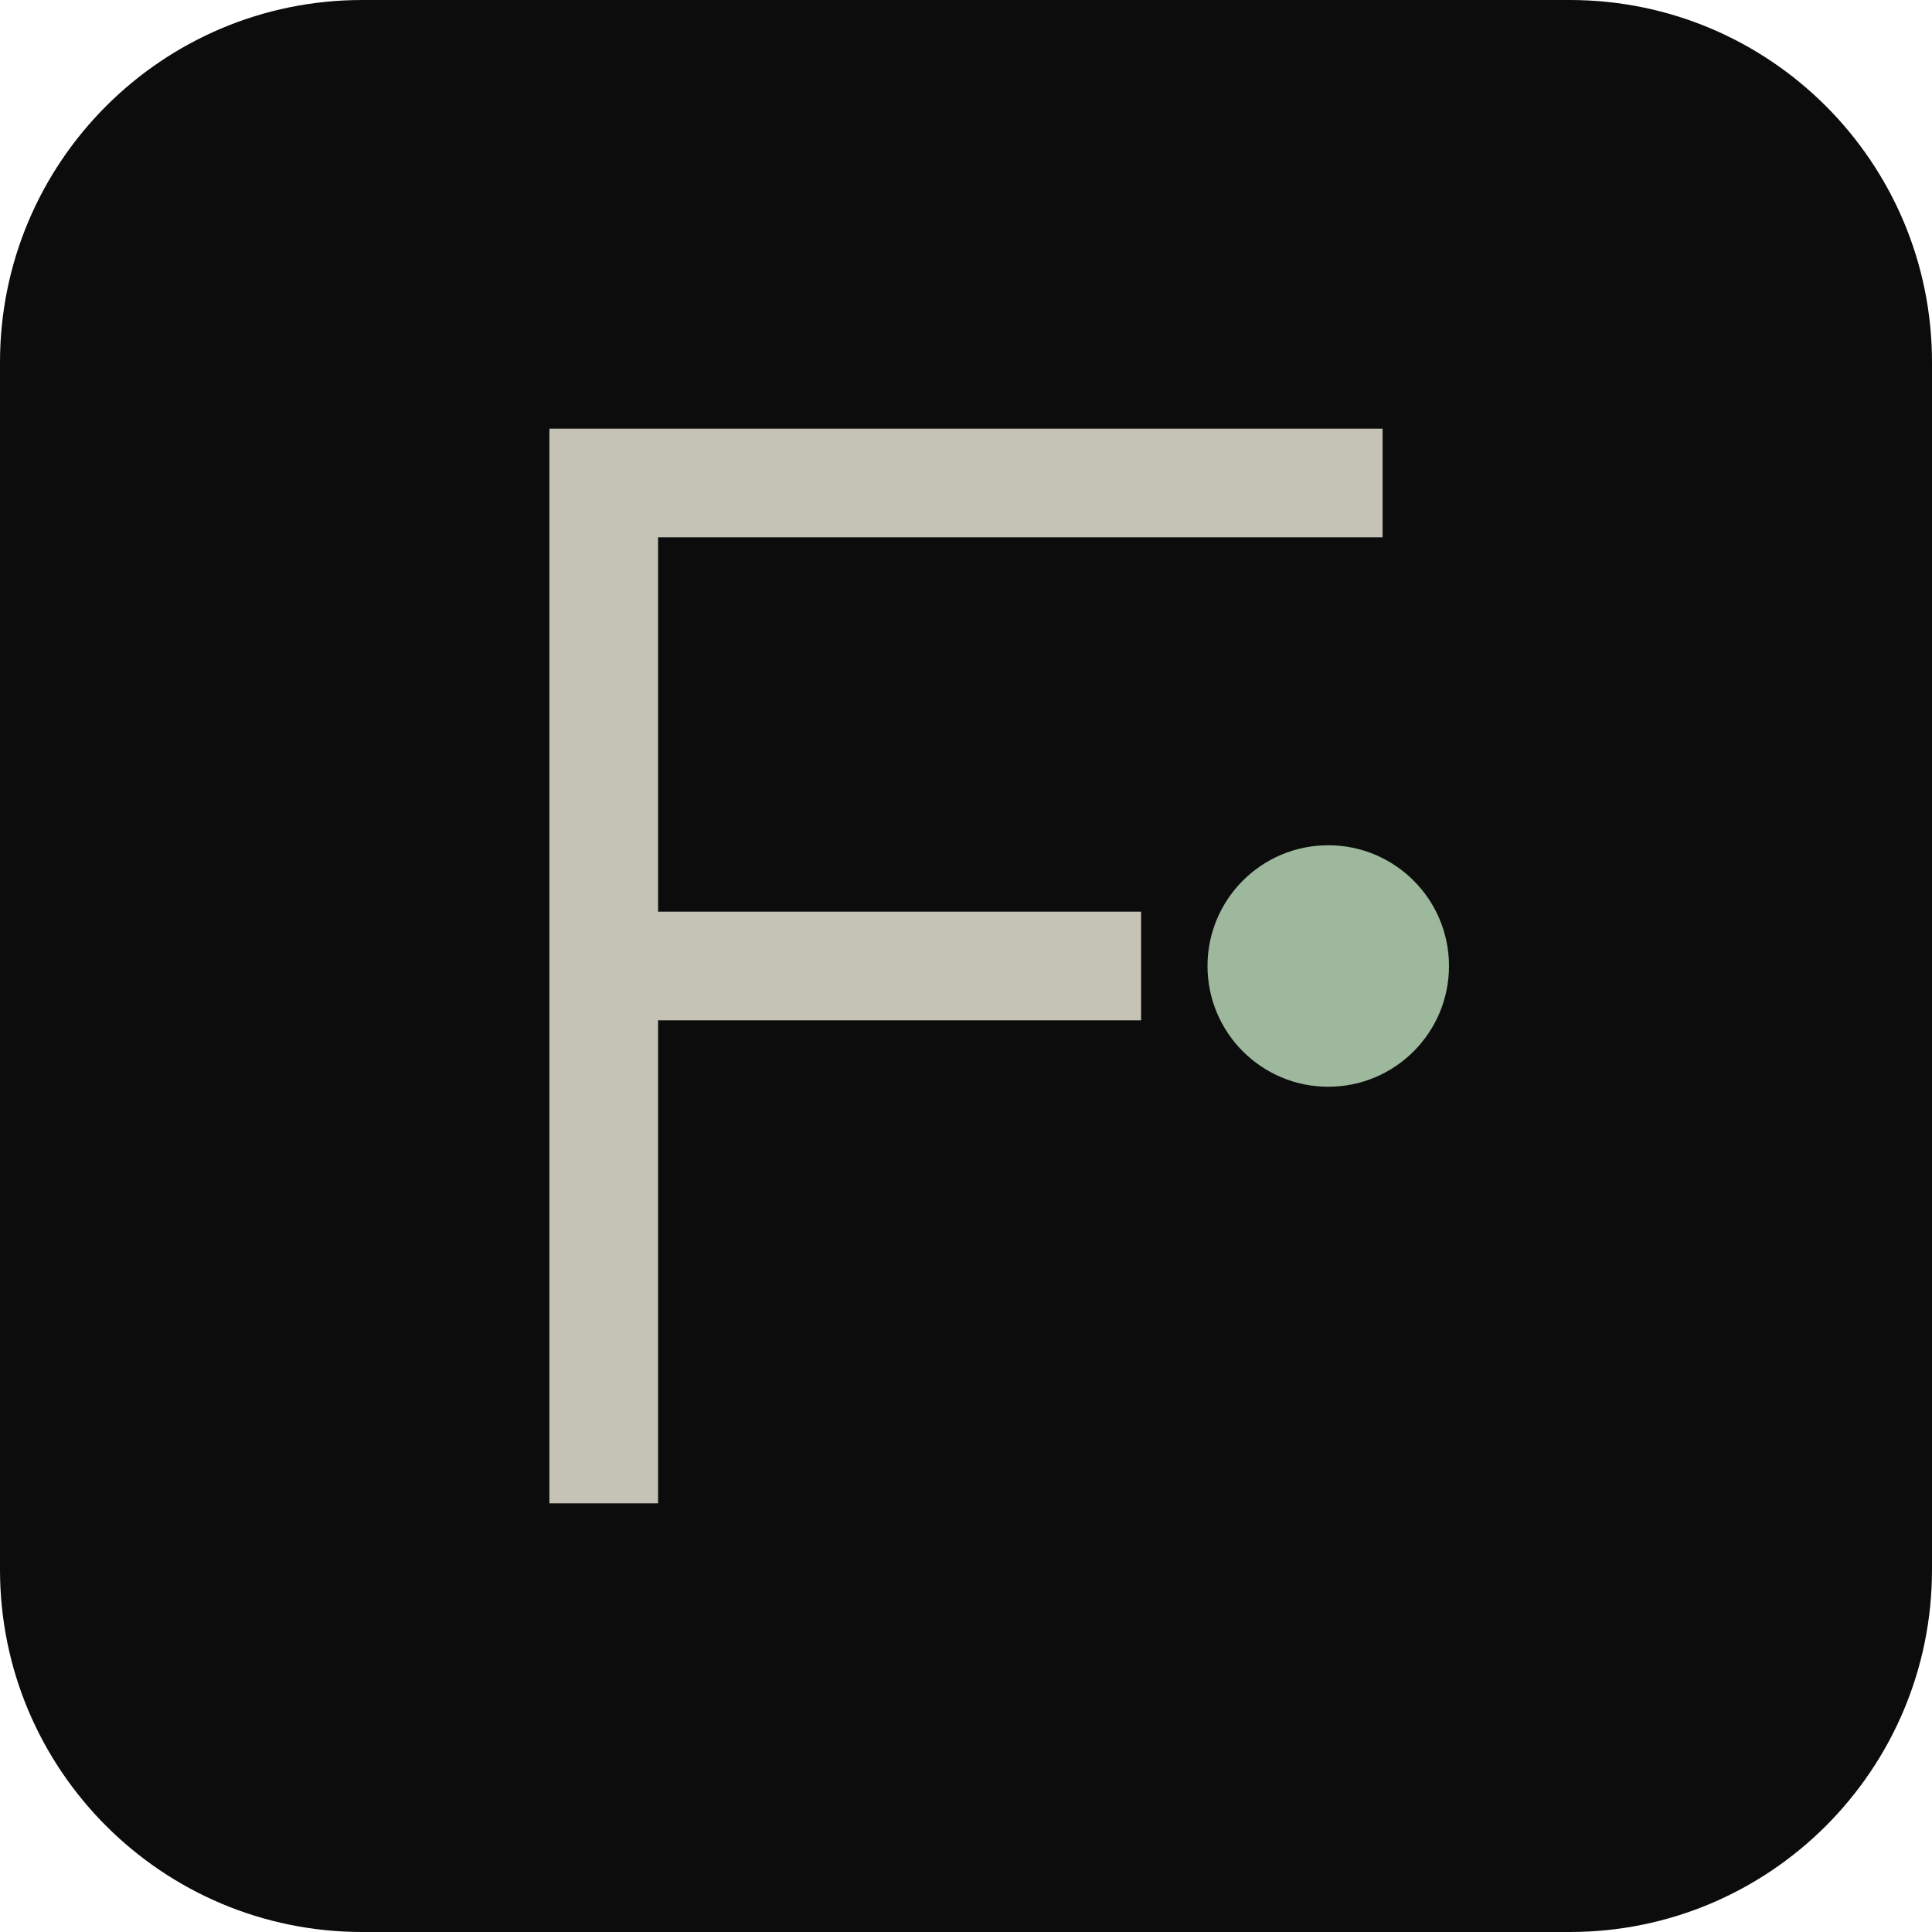
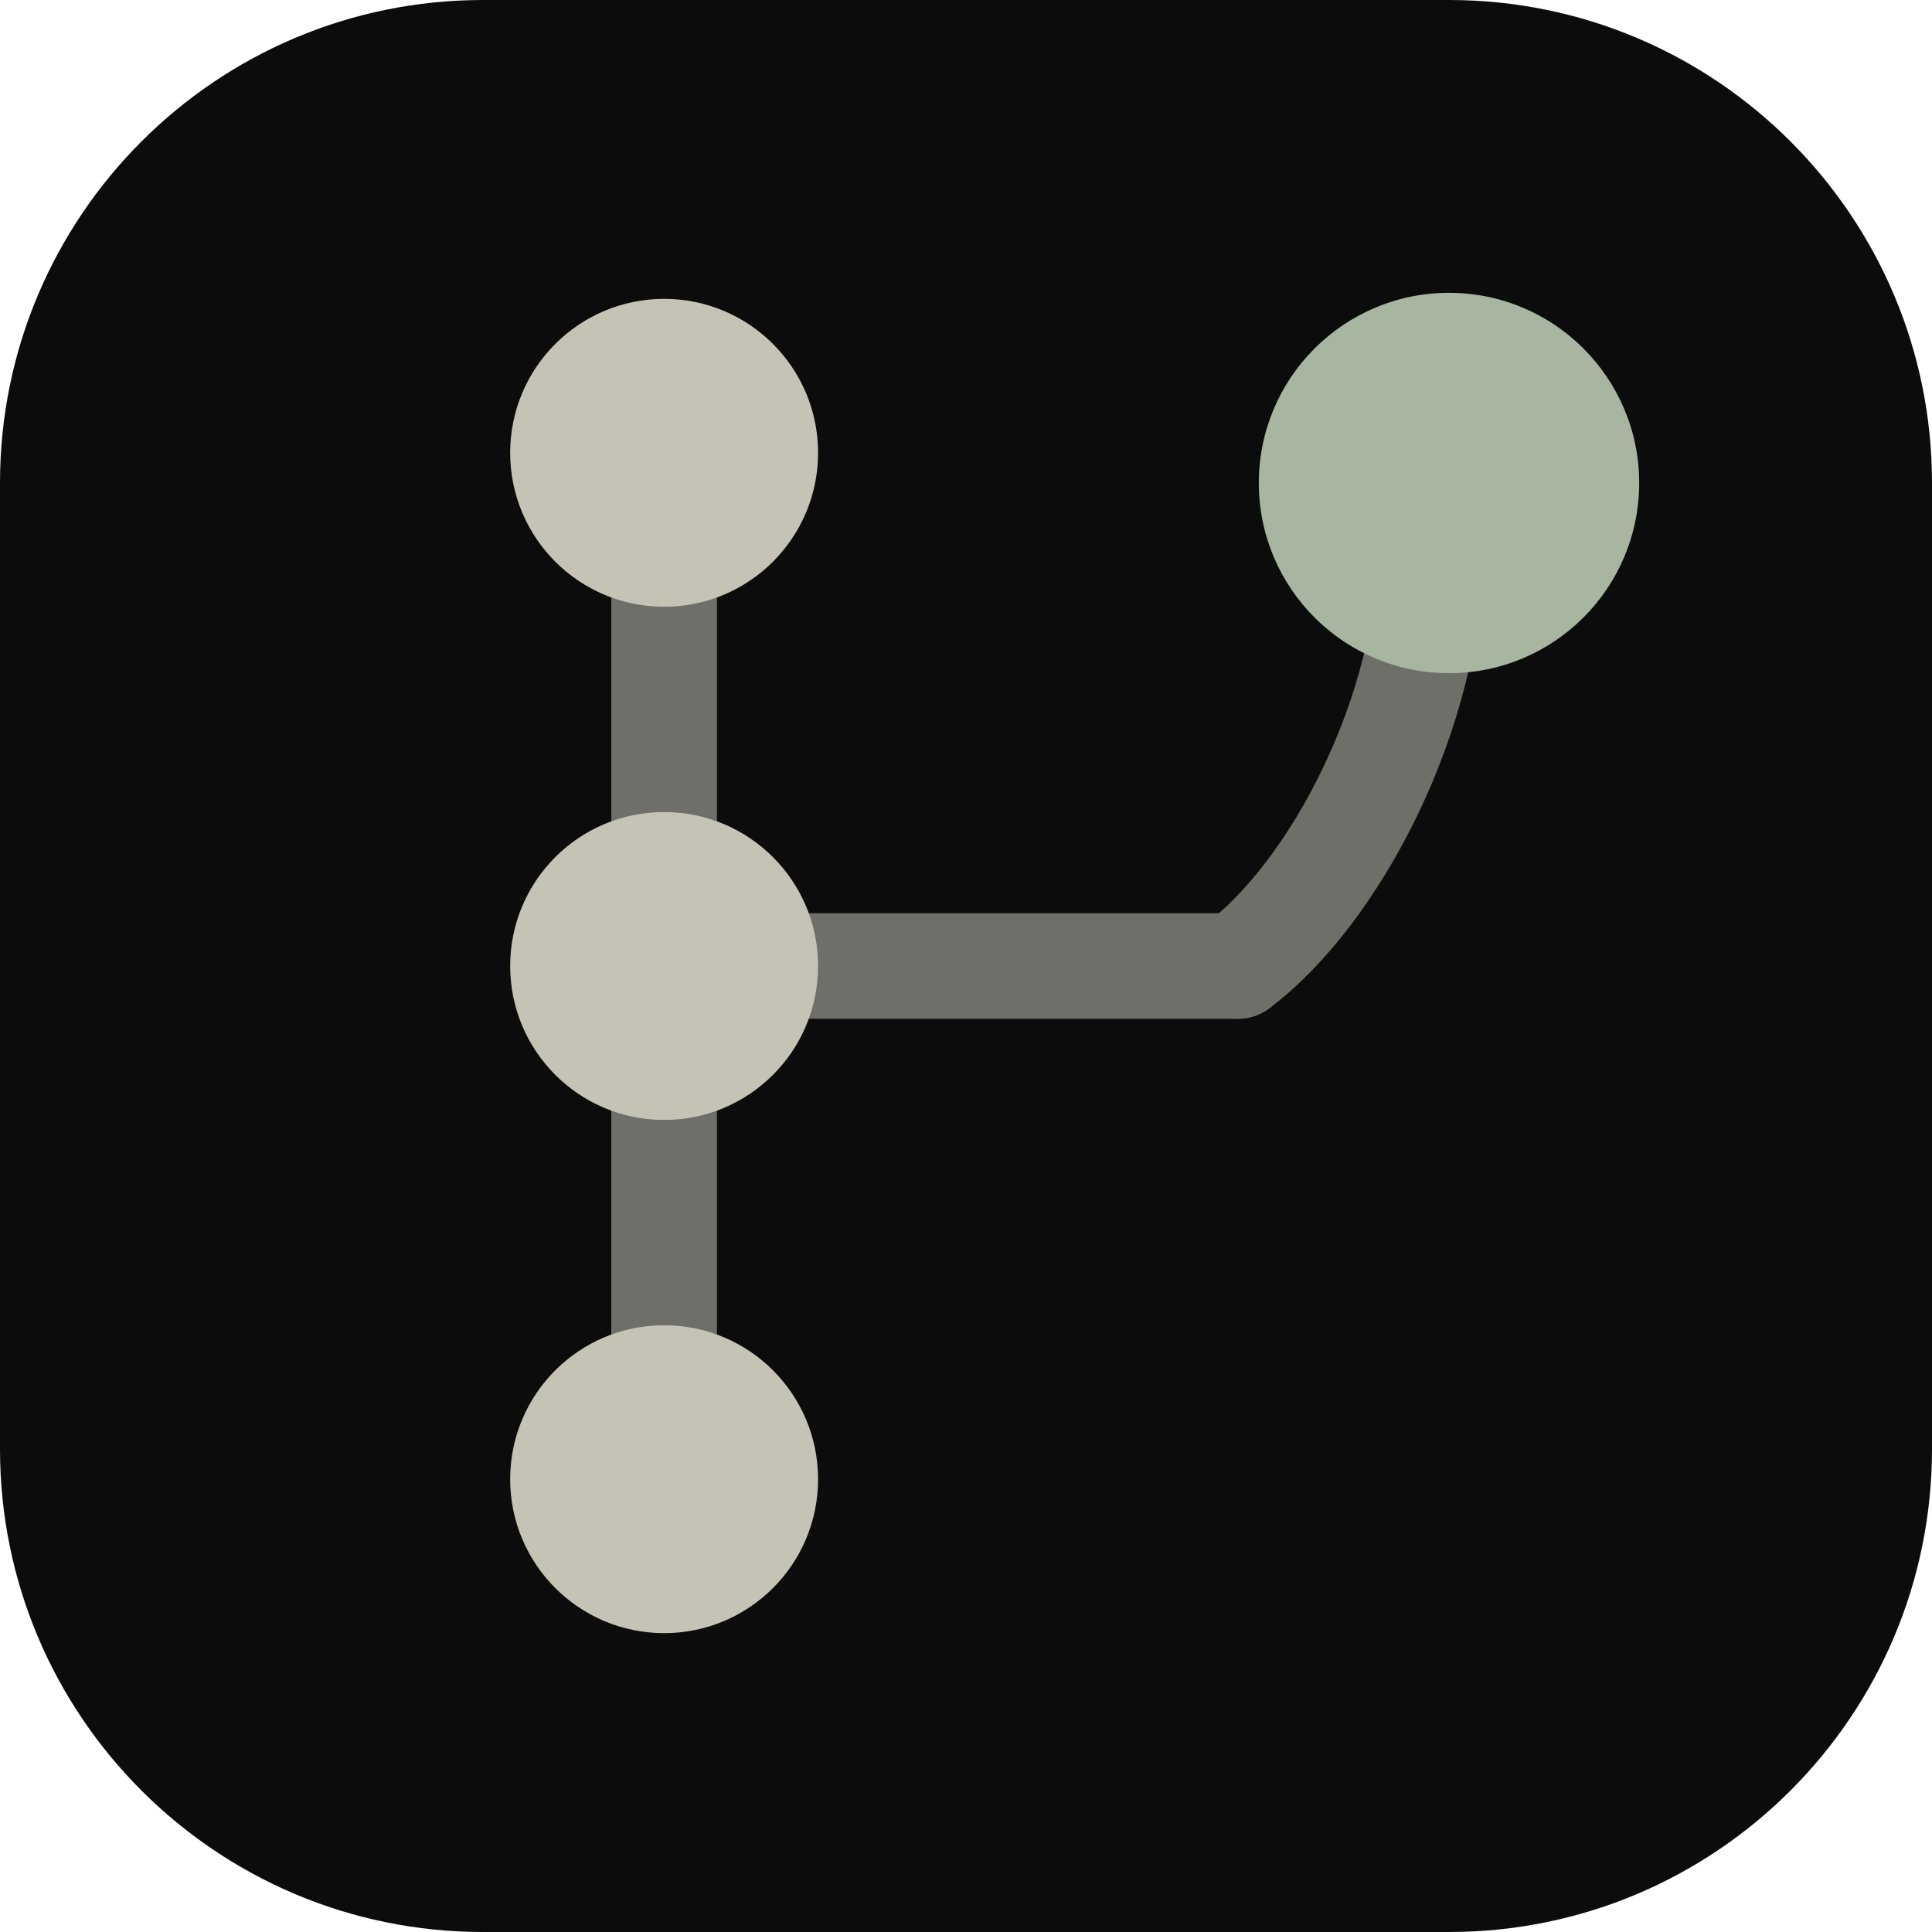
<svg xmlns="http://www.w3.org/2000/svg" viewBox="0 0 32 32" fill="none">
-   <rect width="32" height="32" rx="6" fill="#0b0c0b" />
-   <path d="M10 8h12M10 8v16M10 16h8" stroke="#c5c2b6" stroke-width="1.8" stroke-linecap="square" />
-   <circle cx="22" cy="16" r="2" fill="#9db89c" />
+   <rect width="32" height="32" rx="8" fill="#0b0c0b" />
+   <path d="M11 7.5v17" stroke="#6d6f68" stroke-width="1.75" stroke-linecap="round" />
+   <path d="M11 16h9.5" stroke="#6d6f68" stroke-width="1.75" stroke-linecap="round" />
+   <path d="M20.5 16c1.6-1.2 3.2-4.2 3.2-7" stroke="#6d6f68" stroke-width="1.75" stroke-linecap="round" />
+   <circle cx="11" cy="7.5" r="2.55" fill="#c5c2b6" />
+   <circle cx="11" cy="16" r="2.55" fill="#c5c2b6" />
+   <circle cx="11" cy="24.5" r="2.55" fill="#c5c2b6" />
+   <circle cx="24" cy="8" r="3.15" fill="#a8b5a0" />
</svg>
